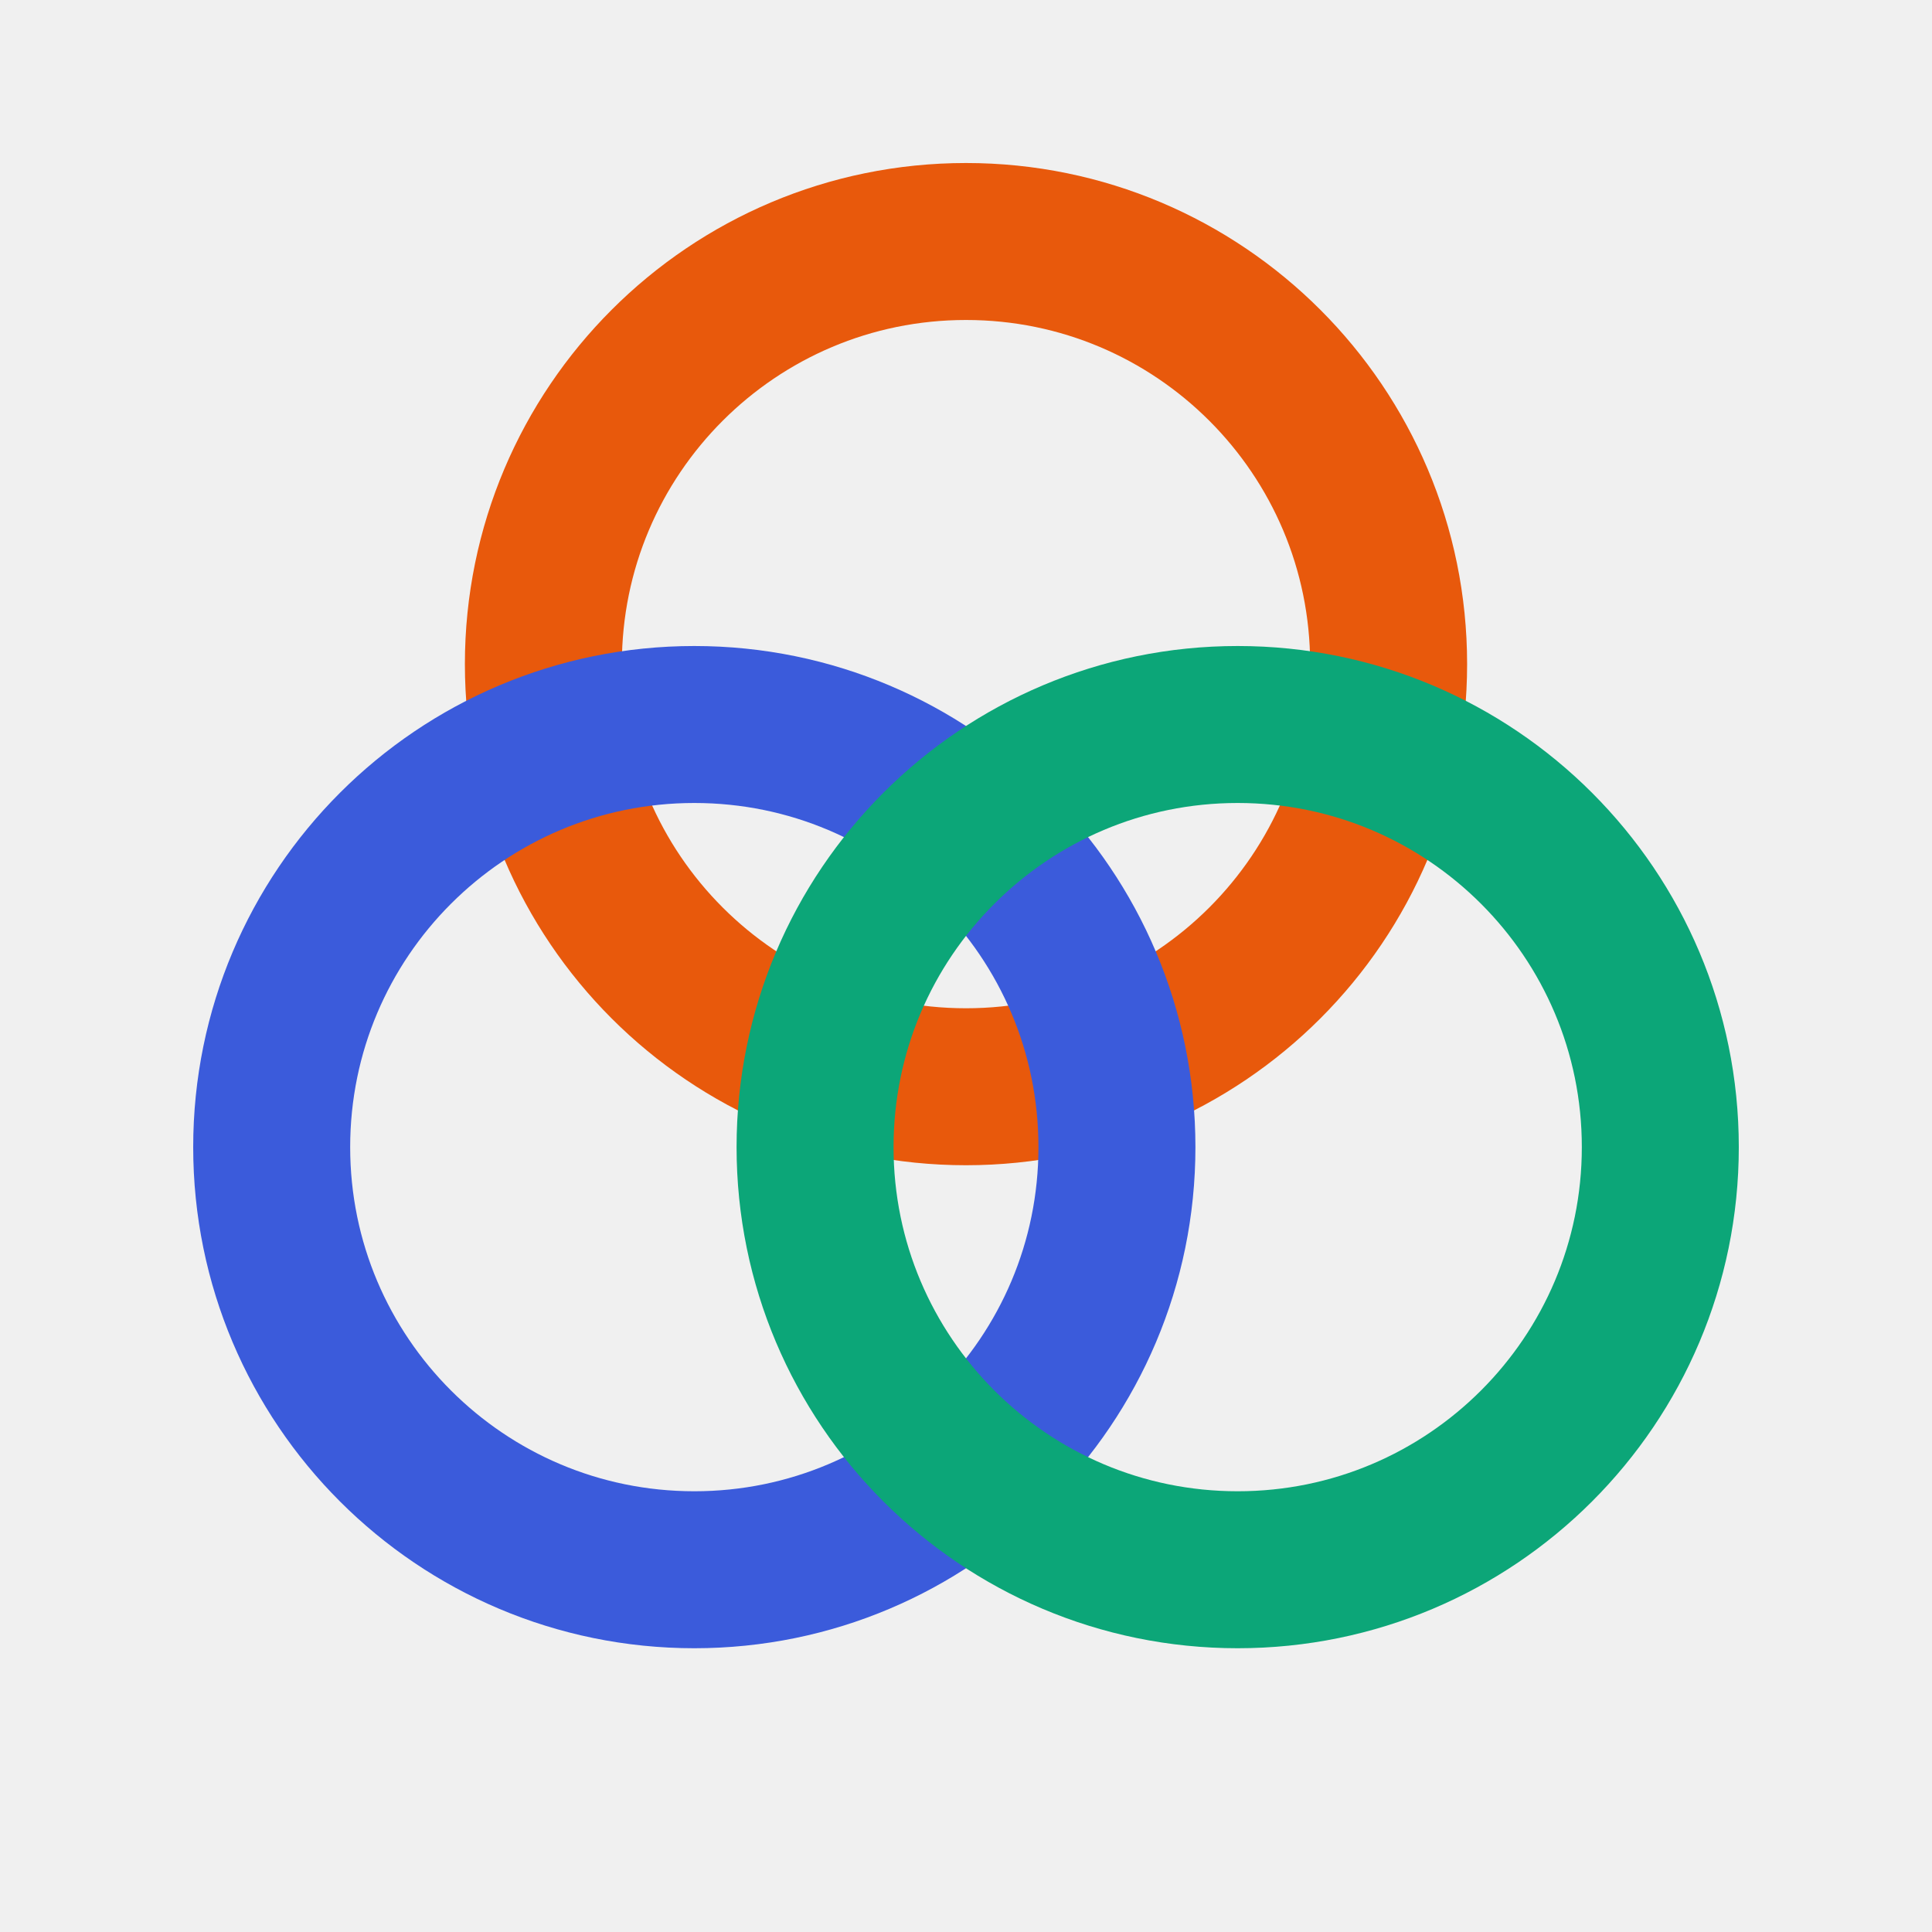
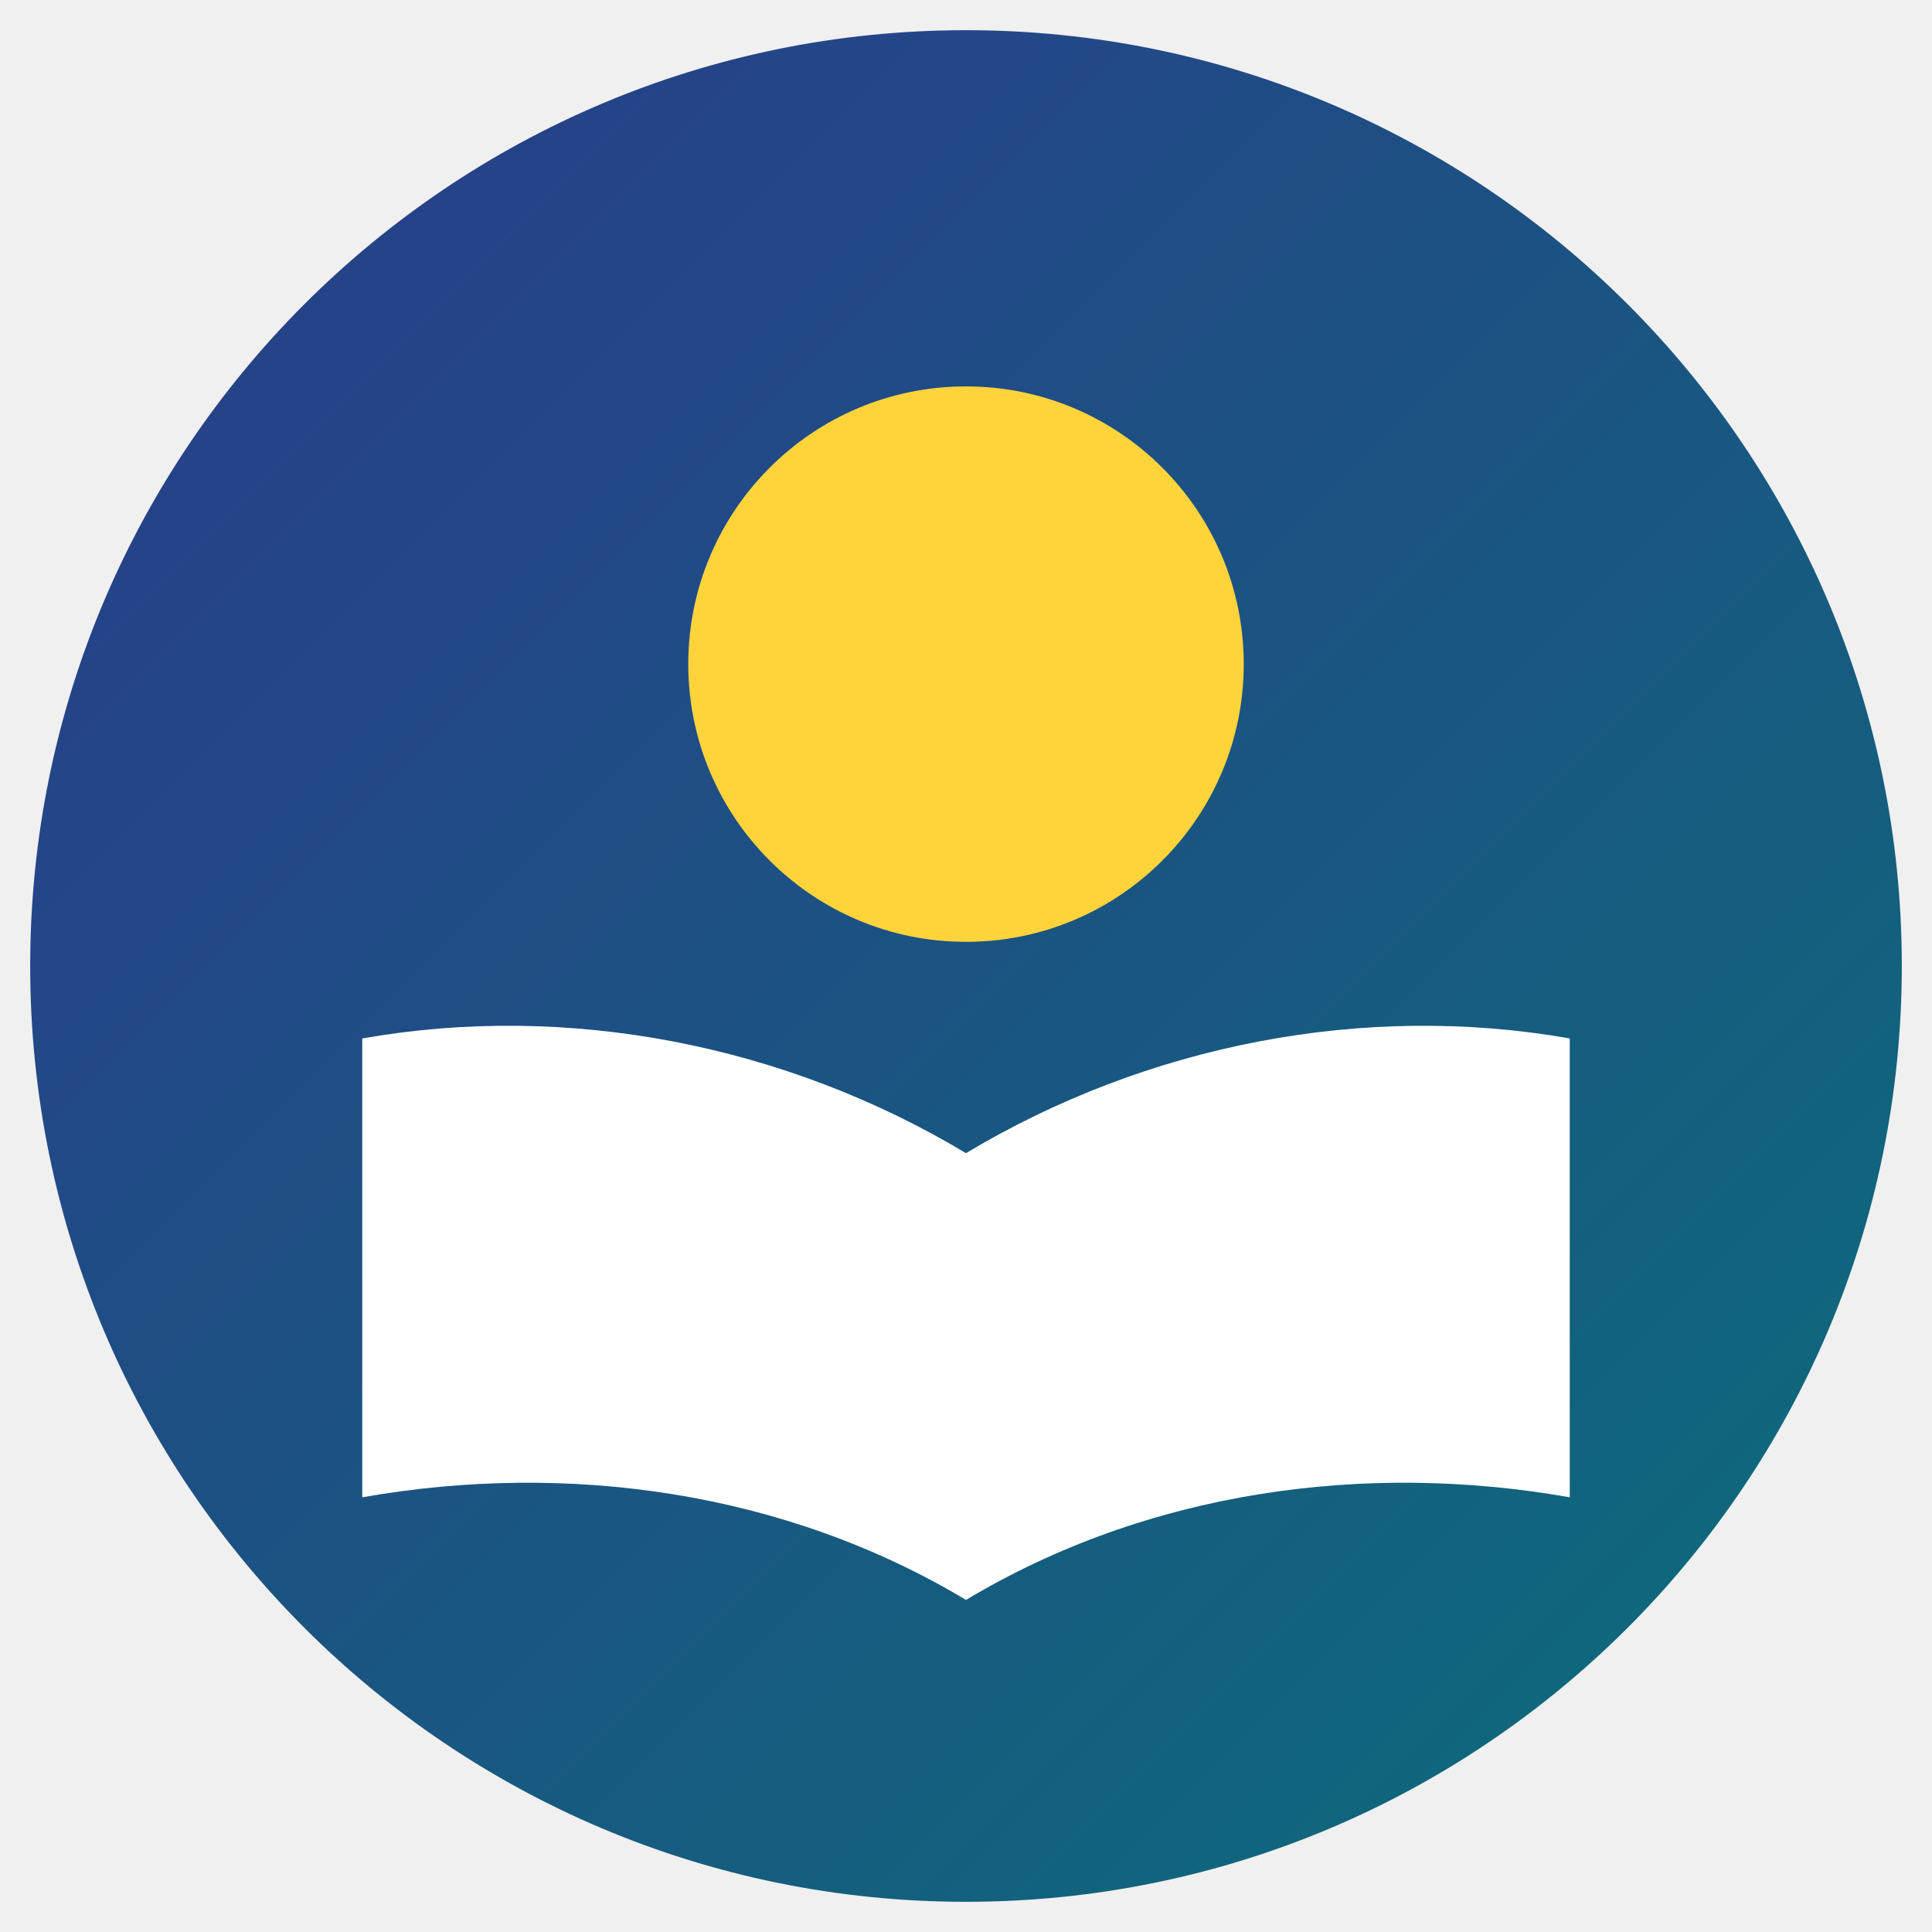
- <svg xmlns="http://www.w3.org/2000/svg" viewBox="0 0 32 32">
-   <g fill="none" stroke-width="2.6">
-     <circle cx="16" cy="11" r="7" stroke="#e8590c" />
-     <circle cx="11.5" cy="19" r="7" stroke="#3b5bdb" />
-     <circle cx="20.5" cy="19" r="7" stroke="#0ca678" />
-   </g>
+ <svg xmlns="http://www.w3.org/2000/svg" viewBox="0 0 32 32" width="32" height="32">
+   <defs>
+     <linearGradient id="bg" x1="0" y1="0" x2="1" y2="1">
+       <stop offset="0" stop-color="#2b3a8c" />
+       <stop offset="1" stop-color="#0b6e79" />
+     </linearGradient>
+   </defs>
+   <circle cx="16" cy="16" r="15.5" fill="url(#bg)" />
+   <circle cx="16" cy="11" r="4.6" fill="#ffd43b" />
+   <path d="M16 26.5c-3-1.8-6.6-2.3-10-1.7v-7.6c3.4-.6 7 .1 10 1.9zM16 26.5c3-1.8 6.6-2.3 10-1.7v-7.6c-3.4-.6-7 .1-10 1.9z" fill="#ffffff" />
</svg>
